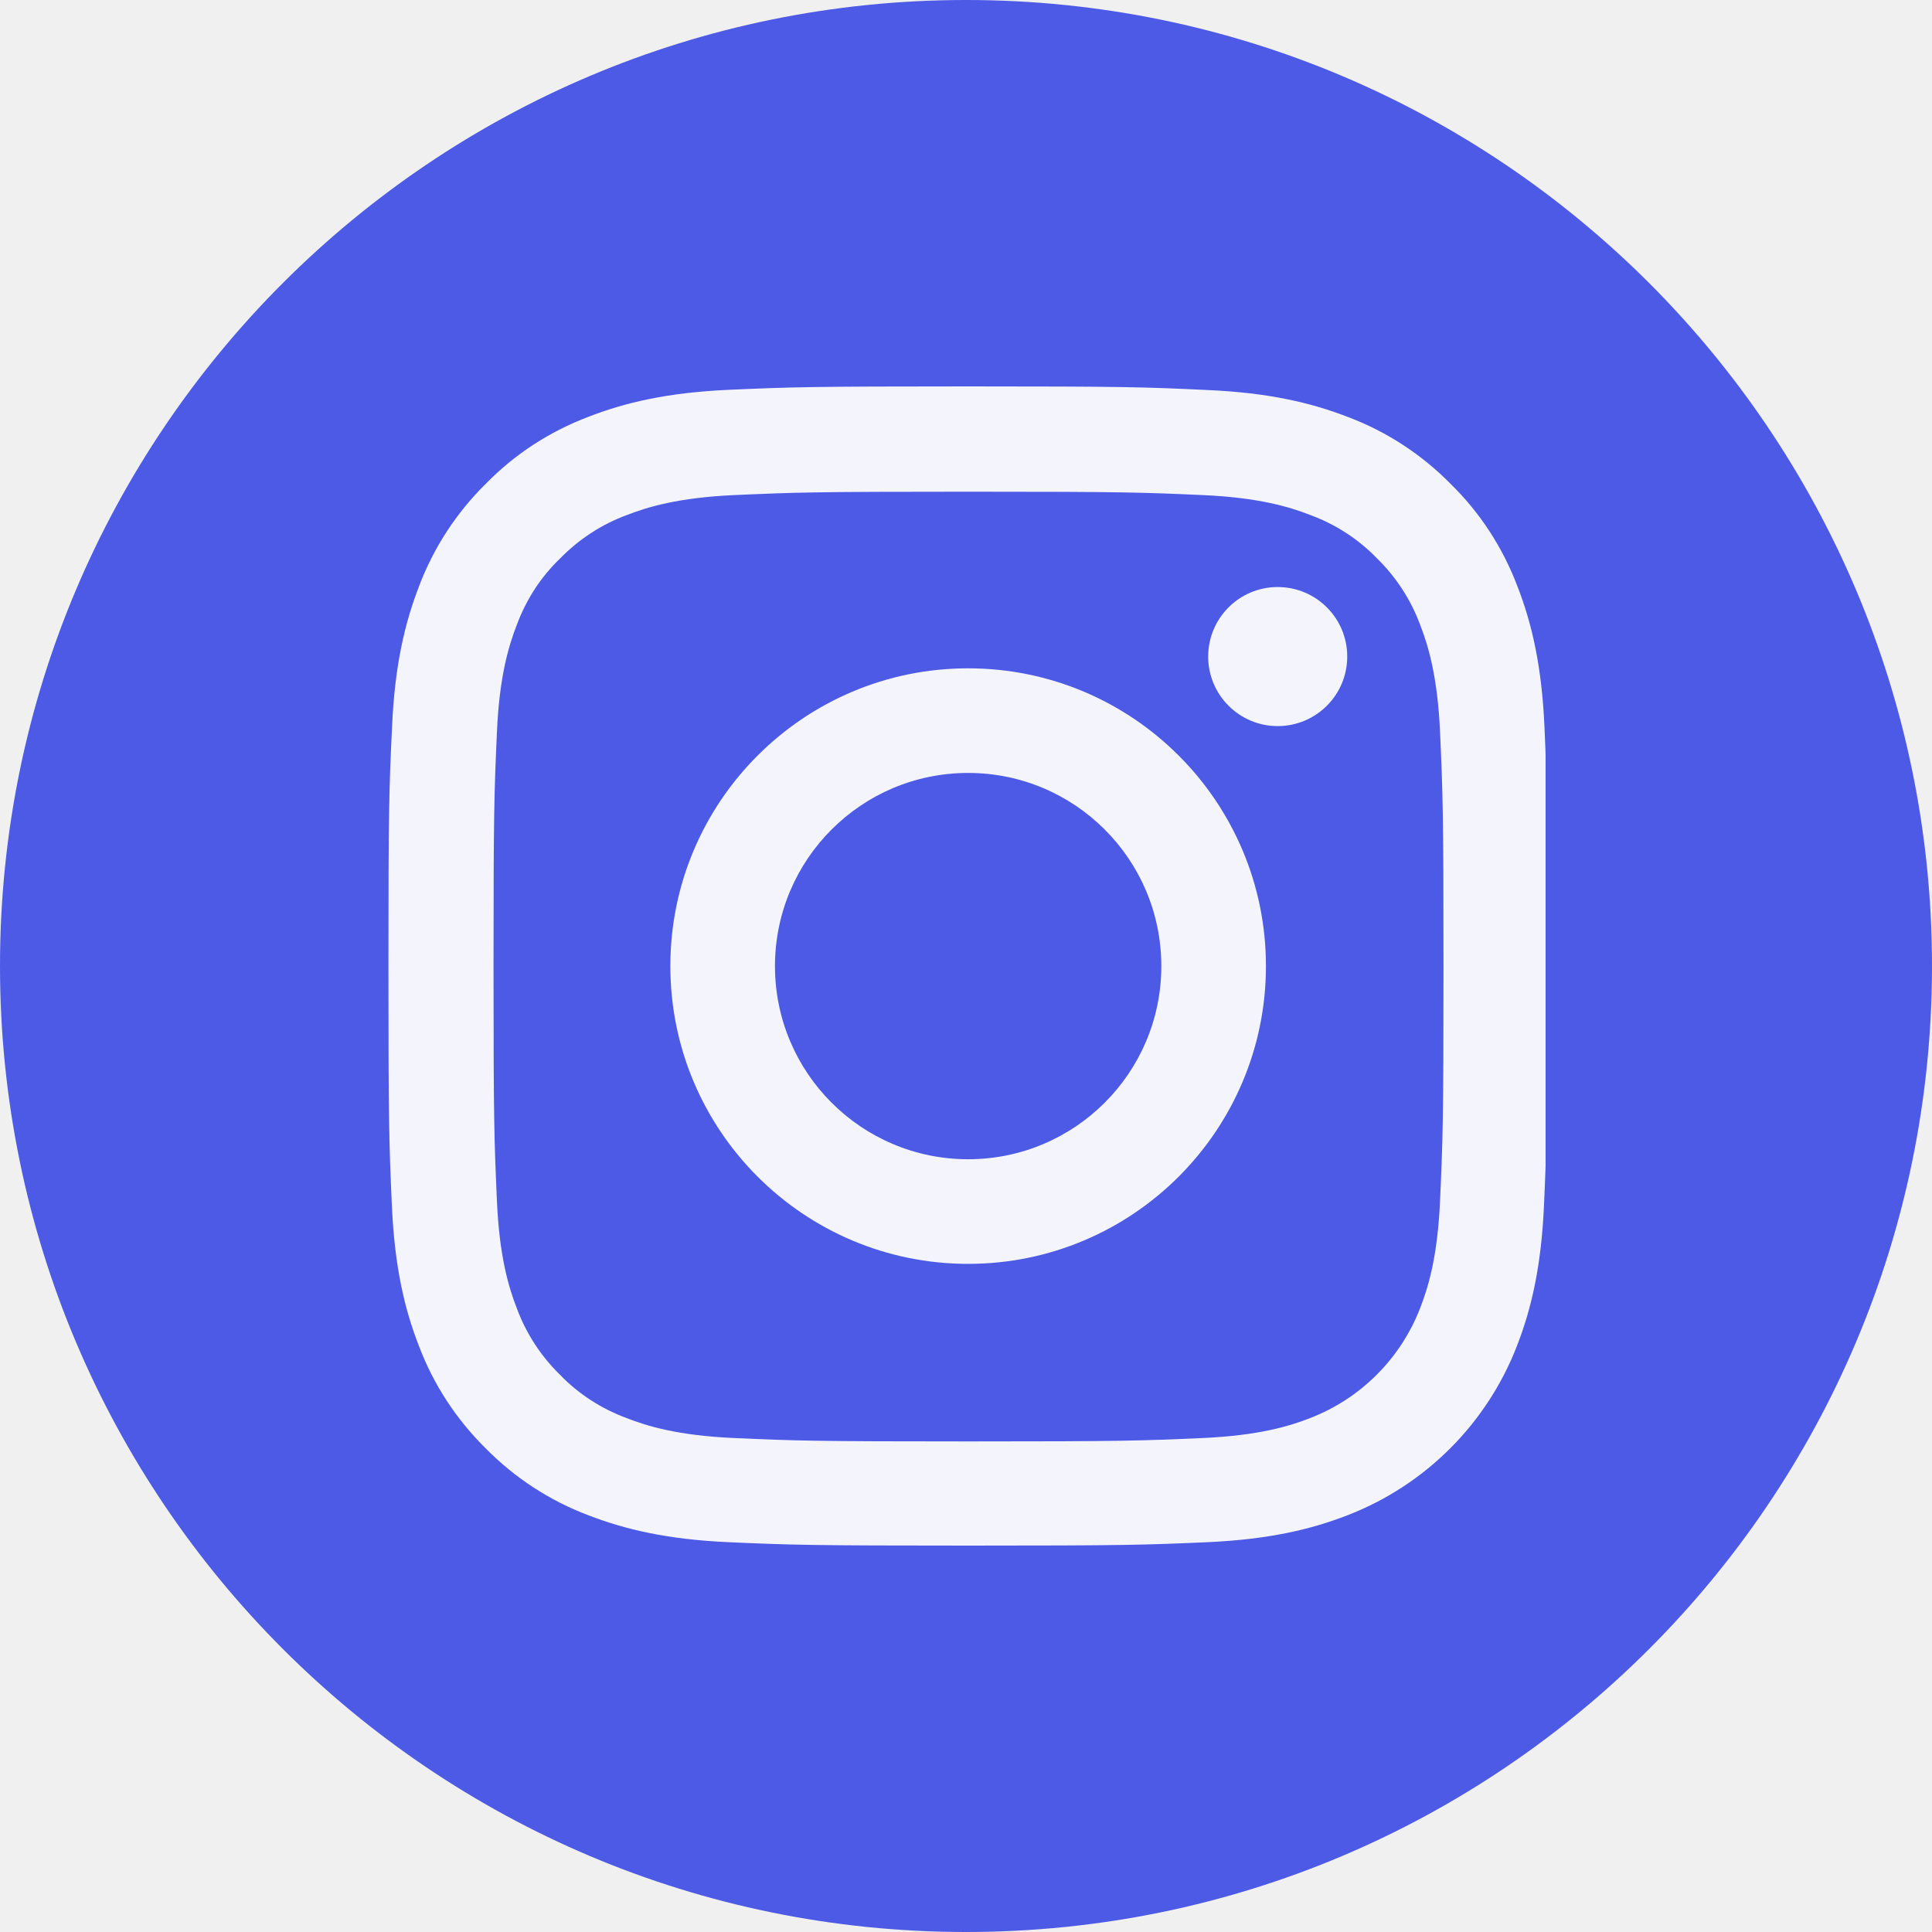
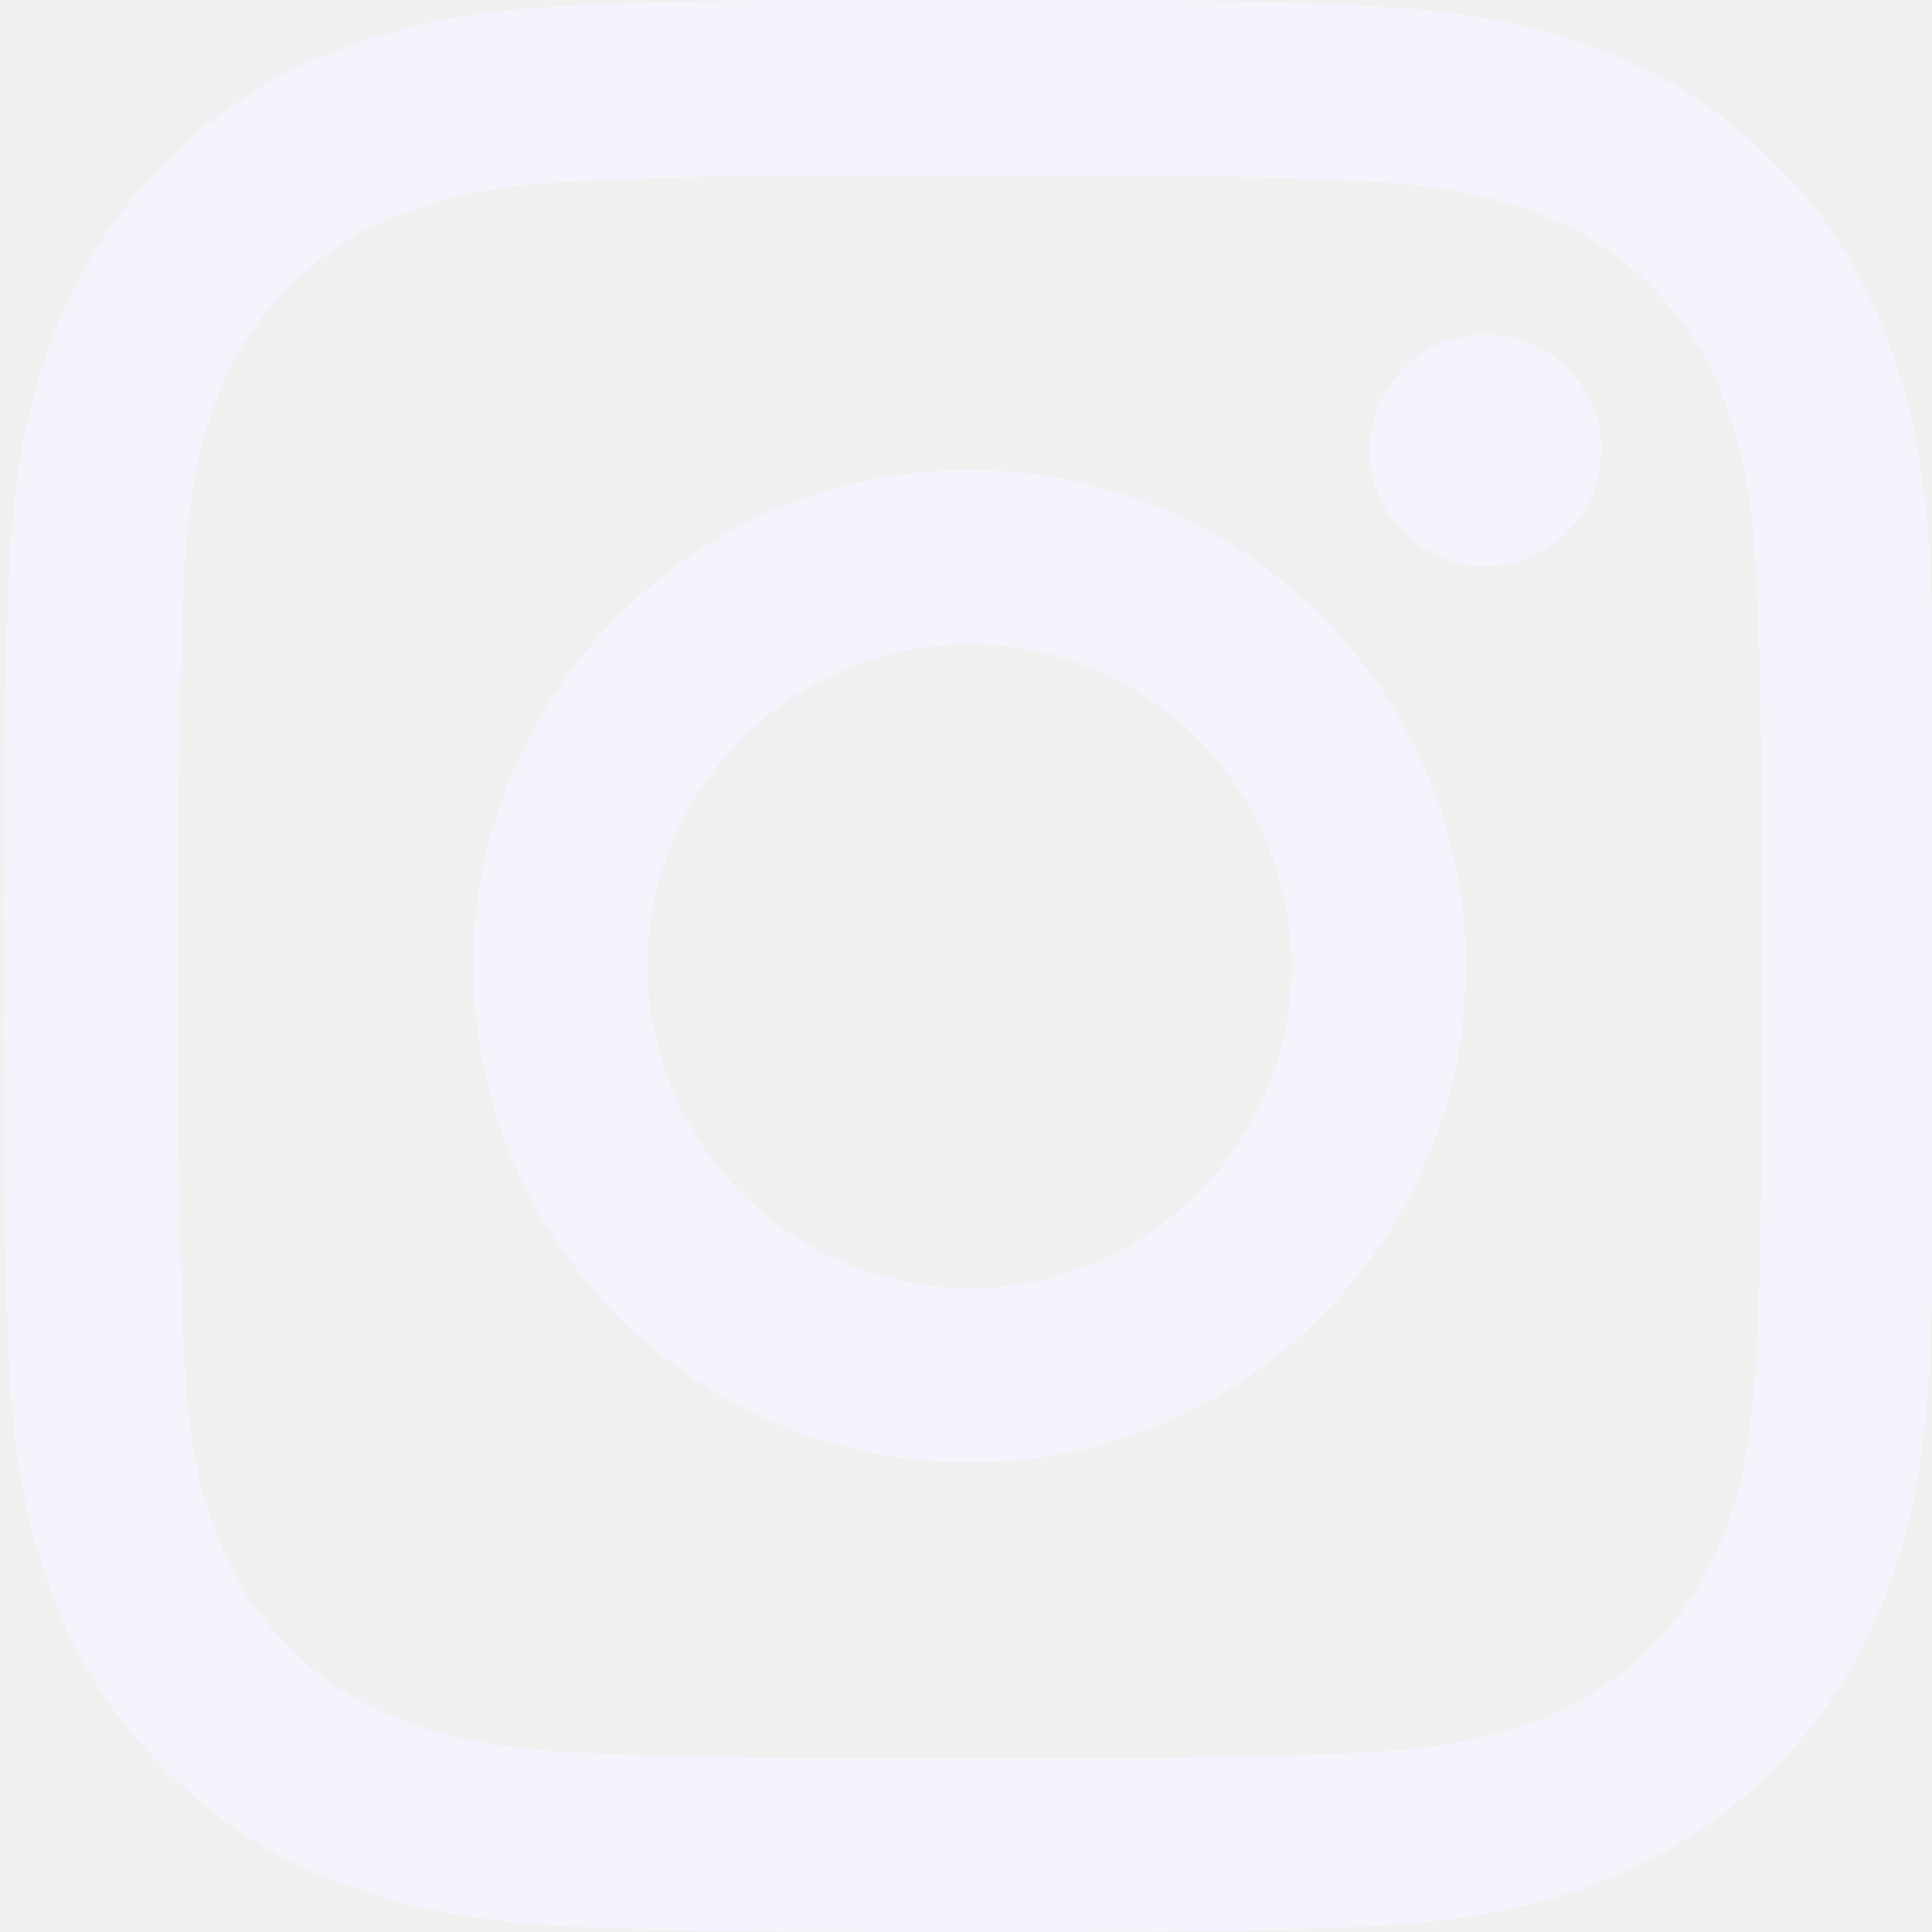
- <svg xmlns="http://www.w3.org/2000/svg" width="40" height="40" viewBox="0 0 40 40" fill="none">
-   <g id="Ellipse">
-     <path id="Ellipse_2" d="M40 20C40 25.523 37.761 30.523 34.142 34.142C30.523 37.761 25.523 40 20 40C14.477 40 9.477 37.761 5.858 34.142C2.239 30.523 0 25.523 0 20C0 14.477 2.239 9.477 5.858 5.858C9.477 2.239 14.477 0 20 0C25.523 0 30.523 2.239 34.142 5.858C37.761 9.477 40 14.477 40 20Z" fill="#4D5AE5" />
-     <g id="instagram 2" clip-path="url(#clip0_431671_2298)">
-       <path id="Vector" d="M31.977 15.056C31.92 13.781 31.714 12.904 31.419 12.145C31.114 11.338 30.645 10.616 30.031 10.016C29.431 9.407 28.704 8.933 27.907 8.633C27.143 8.338 26.271 8.131 24.995 8.075C23.711 8.014 23.303 8 20.044 8C16.786 8 16.378 8.014 15.098 8.07C13.823 8.127 12.946 8.333 12.187 8.628C11.38 8.933 10.658 9.402 10.058 10.016C9.449 10.616 8.975 11.343 8.675 12.14C8.38 12.904 8.173 13.776 8.117 15.051C8.056 16.336 8.042 16.744 8.042 20.002C8.042 23.261 8.056 23.669 8.113 24.949C8.169 26.224 8.375 27.101 8.671 27.86C8.975 28.667 9.449 29.389 10.058 29.989C10.658 30.598 11.385 31.072 12.182 31.372C12.946 31.667 13.818 31.873 15.094 31.93C16.373 31.986 16.782 32 20.04 32C23.298 32 23.706 31.986 24.986 31.93C26.261 31.873 27.138 31.667 27.898 31.372C29.511 30.748 30.786 29.473 31.409 27.86C31.705 27.096 31.911 26.224 31.967 24.949C32.023 23.669 32.038 23.261 32.038 20.002C32.038 16.744 32.033 16.336 31.977 15.056ZM29.815 24.855C29.764 26.027 29.567 26.66 29.403 27.082C28.999 28.127 28.17 28.957 27.124 29.36C26.702 29.525 26.064 29.721 24.897 29.773C23.631 29.829 23.252 29.843 20.049 29.843C16.847 29.843 16.463 29.829 15.201 29.773C14.029 29.721 13.396 29.525 12.974 29.36C12.454 29.168 11.98 28.863 11.596 28.465C11.197 28.076 10.893 27.607 10.7 27.087C10.536 26.665 10.339 26.027 10.288 24.86C10.232 23.594 10.218 23.214 10.218 20.012C10.218 16.809 10.232 16.425 10.288 15.164C10.339 13.992 10.536 13.359 10.7 12.937C10.893 12.416 11.197 11.943 11.601 11.558C11.99 11.16 12.459 10.855 12.979 10.663C13.401 10.499 14.039 10.302 15.206 10.25C16.472 10.194 16.852 10.18 20.054 10.18C23.261 10.18 23.64 10.194 24.902 10.25C26.074 10.302 26.707 10.499 27.129 10.663C27.649 10.855 28.123 11.16 28.507 11.558C28.906 11.948 29.21 12.416 29.403 12.937C29.567 13.359 29.764 13.996 29.815 15.164C29.872 16.43 29.886 16.809 29.886 20.012C29.886 23.214 29.872 23.589 29.815 24.855Z" fill="#F4F4FD" />
-       <path id="Vector_2" d="M20.044 13.837C16.641 13.837 13.879 16.598 13.879 20.002C13.879 23.406 16.641 26.167 20.044 26.167C23.448 26.167 26.21 23.406 26.21 20.002C26.21 16.598 23.448 13.837 20.044 13.837ZM20.044 24.001C17.836 24.001 16.045 22.21 16.045 20.002C16.045 17.794 17.836 16.003 20.044 16.003C22.253 16.003 24.044 17.794 24.044 20.002C24.044 22.21 22.253 24.001 20.044 24.001Z" fill="#F4F4FD" />
-       <path id="Vector_3" d="M27.893 13.593C27.893 14.388 27.249 15.033 26.453 15.033C25.659 15.033 25.014 14.388 25.014 13.593C25.014 12.798 25.659 12.154 26.453 12.154C27.249 12.154 27.893 12.798 27.893 13.593Z" fill="#F4F4FD" />
-     </g>
+ <svg xmlns="http://www.w3.org/2000/svg" width="24" height="24" viewBox="0 0 24 24" fill="none">
+   <g id="instagram 2" clip-path="url(#clip0_297016_396)">
+     <path id="Vector" d="M23.977 7.056C23.92 5.781 23.714 4.904 23.419 4.145C23.114 3.338 22.645 2.616 22.031 2.016C21.431 1.407 20.704 0.933 19.907 0.633C19.143 0.338 18.271 0.131 16.995 0.075C15.711 0.014 15.303 3.05176e-05 12.044 3.05176e-05C8.786 3.05176e-05 8.378 0.014 7.098 0.07C5.823 0.127 4.946 0.333 4.187 0.628C3.38 0.933 2.658 1.402 2.058 2.016C1.449 2.616 0.975 3.343 0.675 4.14C0.38 4.904 0.173 5.776 0.117 7.051C0.056 8.336 0.042 8.744 0.042 12.002C0.042 15.261 0.056 15.669 0.113 16.949C0.169 18.224 0.375 19.101 0.671 19.86C0.975 20.667 1.449 21.389 2.058 21.989C2.658 22.598 3.385 23.072 4.182 23.372C4.946 23.667 5.818 23.873 7.094 23.93C8.373 23.986 8.781 24 12.04 24C15.298 24 15.706 23.986 16.986 23.93C18.261 23.873 19.138 23.667 19.898 23.372C21.511 22.748 22.786 21.473 23.409 19.86C23.705 19.096 23.911 18.224 23.967 16.949C24.023 15.669 24.038 15.261 24.038 12.002C24.038 8.744 24.033 8.336 23.977 7.056ZM21.815 16.855C21.764 18.027 21.567 18.66 21.403 19.082C20.999 20.127 20.17 20.957 19.124 21.36C18.702 21.525 18.064 21.721 16.897 21.773C15.631 21.829 15.252 21.843 12.049 21.843C8.847 21.843 8.463 21.829 7.201 21.773C6.029 21.721 5.396 21.525 4.974 21.36C4.454 21.168 3.98 20.863 3.596 20.465C3.198 20.076 2.893 19.607 2.7 19.087C2.536 18.665 2.34 18.027 2.288 16.86C2.232 15.594 2.218 15.214 2.218 12.012C2.218 8.809 2.232 8.425 2.288 7.164C2.34 5.992 2.536 5.359 2.7 4.937C2.893 4.416 3.198 3.943 3.601 3.558C3.99 3.16 4.459 2.855 4.979 2.663C5.401 2.499 6.039 2.302 7.206 2.25C8.472 2.194 8.852 2.18 12.054 2.18C15.261 2.18 15.64 2.194 16.902 2.25C18.074 2.302 18.707 2.499 19.129 2.663C19.649 2.855 20.123 3.16 20.507 3.558C20.906 3.948 21.21 4.416 21.403 4.937C21.567 5.359 21.764 5.996 21.815 7.164C21.872 8.43 21.886 8.809 21.886 12.012C21.886 15.214 21.872 15.589 21.815 16.855Z" fill="#F4F4FD" />
+     <path id="Vector_2" d="M12.044 5.837C8.641 5.837 5.879 8.598 5.879 12.002C5.879 15.406 8.641 18.168 12.044 18.168C15.448 18.168 18.21 15.406 18.21 12.002C18.21 8.598 15.448 5.837 12.044 5.837ZM12.044 16.002C9.836 16.002 8.045 14.211 8.045 12.002C8.045 9.794 9.836 8.003 12.044 8.003C14.253 8.003 16.044 9.794 16.044 12.002C16.044 14.211 14.253 16.002 12.044 16.002Z" fill="#F4F4FD" />
+     <path id="Vector_3" d="M19.893 5.593C19.893 6.388 19.249 7.033 18.453 7.033C17.659 7.033 17.014 6.388 17.014 5.593C17.014 4.798 17.659 4.154 18.453 4.154C19.249 4.154 19.893 4.798 19.893 5.593Z" fill="#F4F4FD" />
  </g>
  <defs>
-     <clipPath id="clip0_431671_2298">
-       <rect width="24" height="24" fill="white" transform="translate(8 8)" />
+     <clipPath id="clip0_297016_396">
+       <rect width="24" height="24" fill="white" />
    </clipPath>
  </defs>
</svg>
